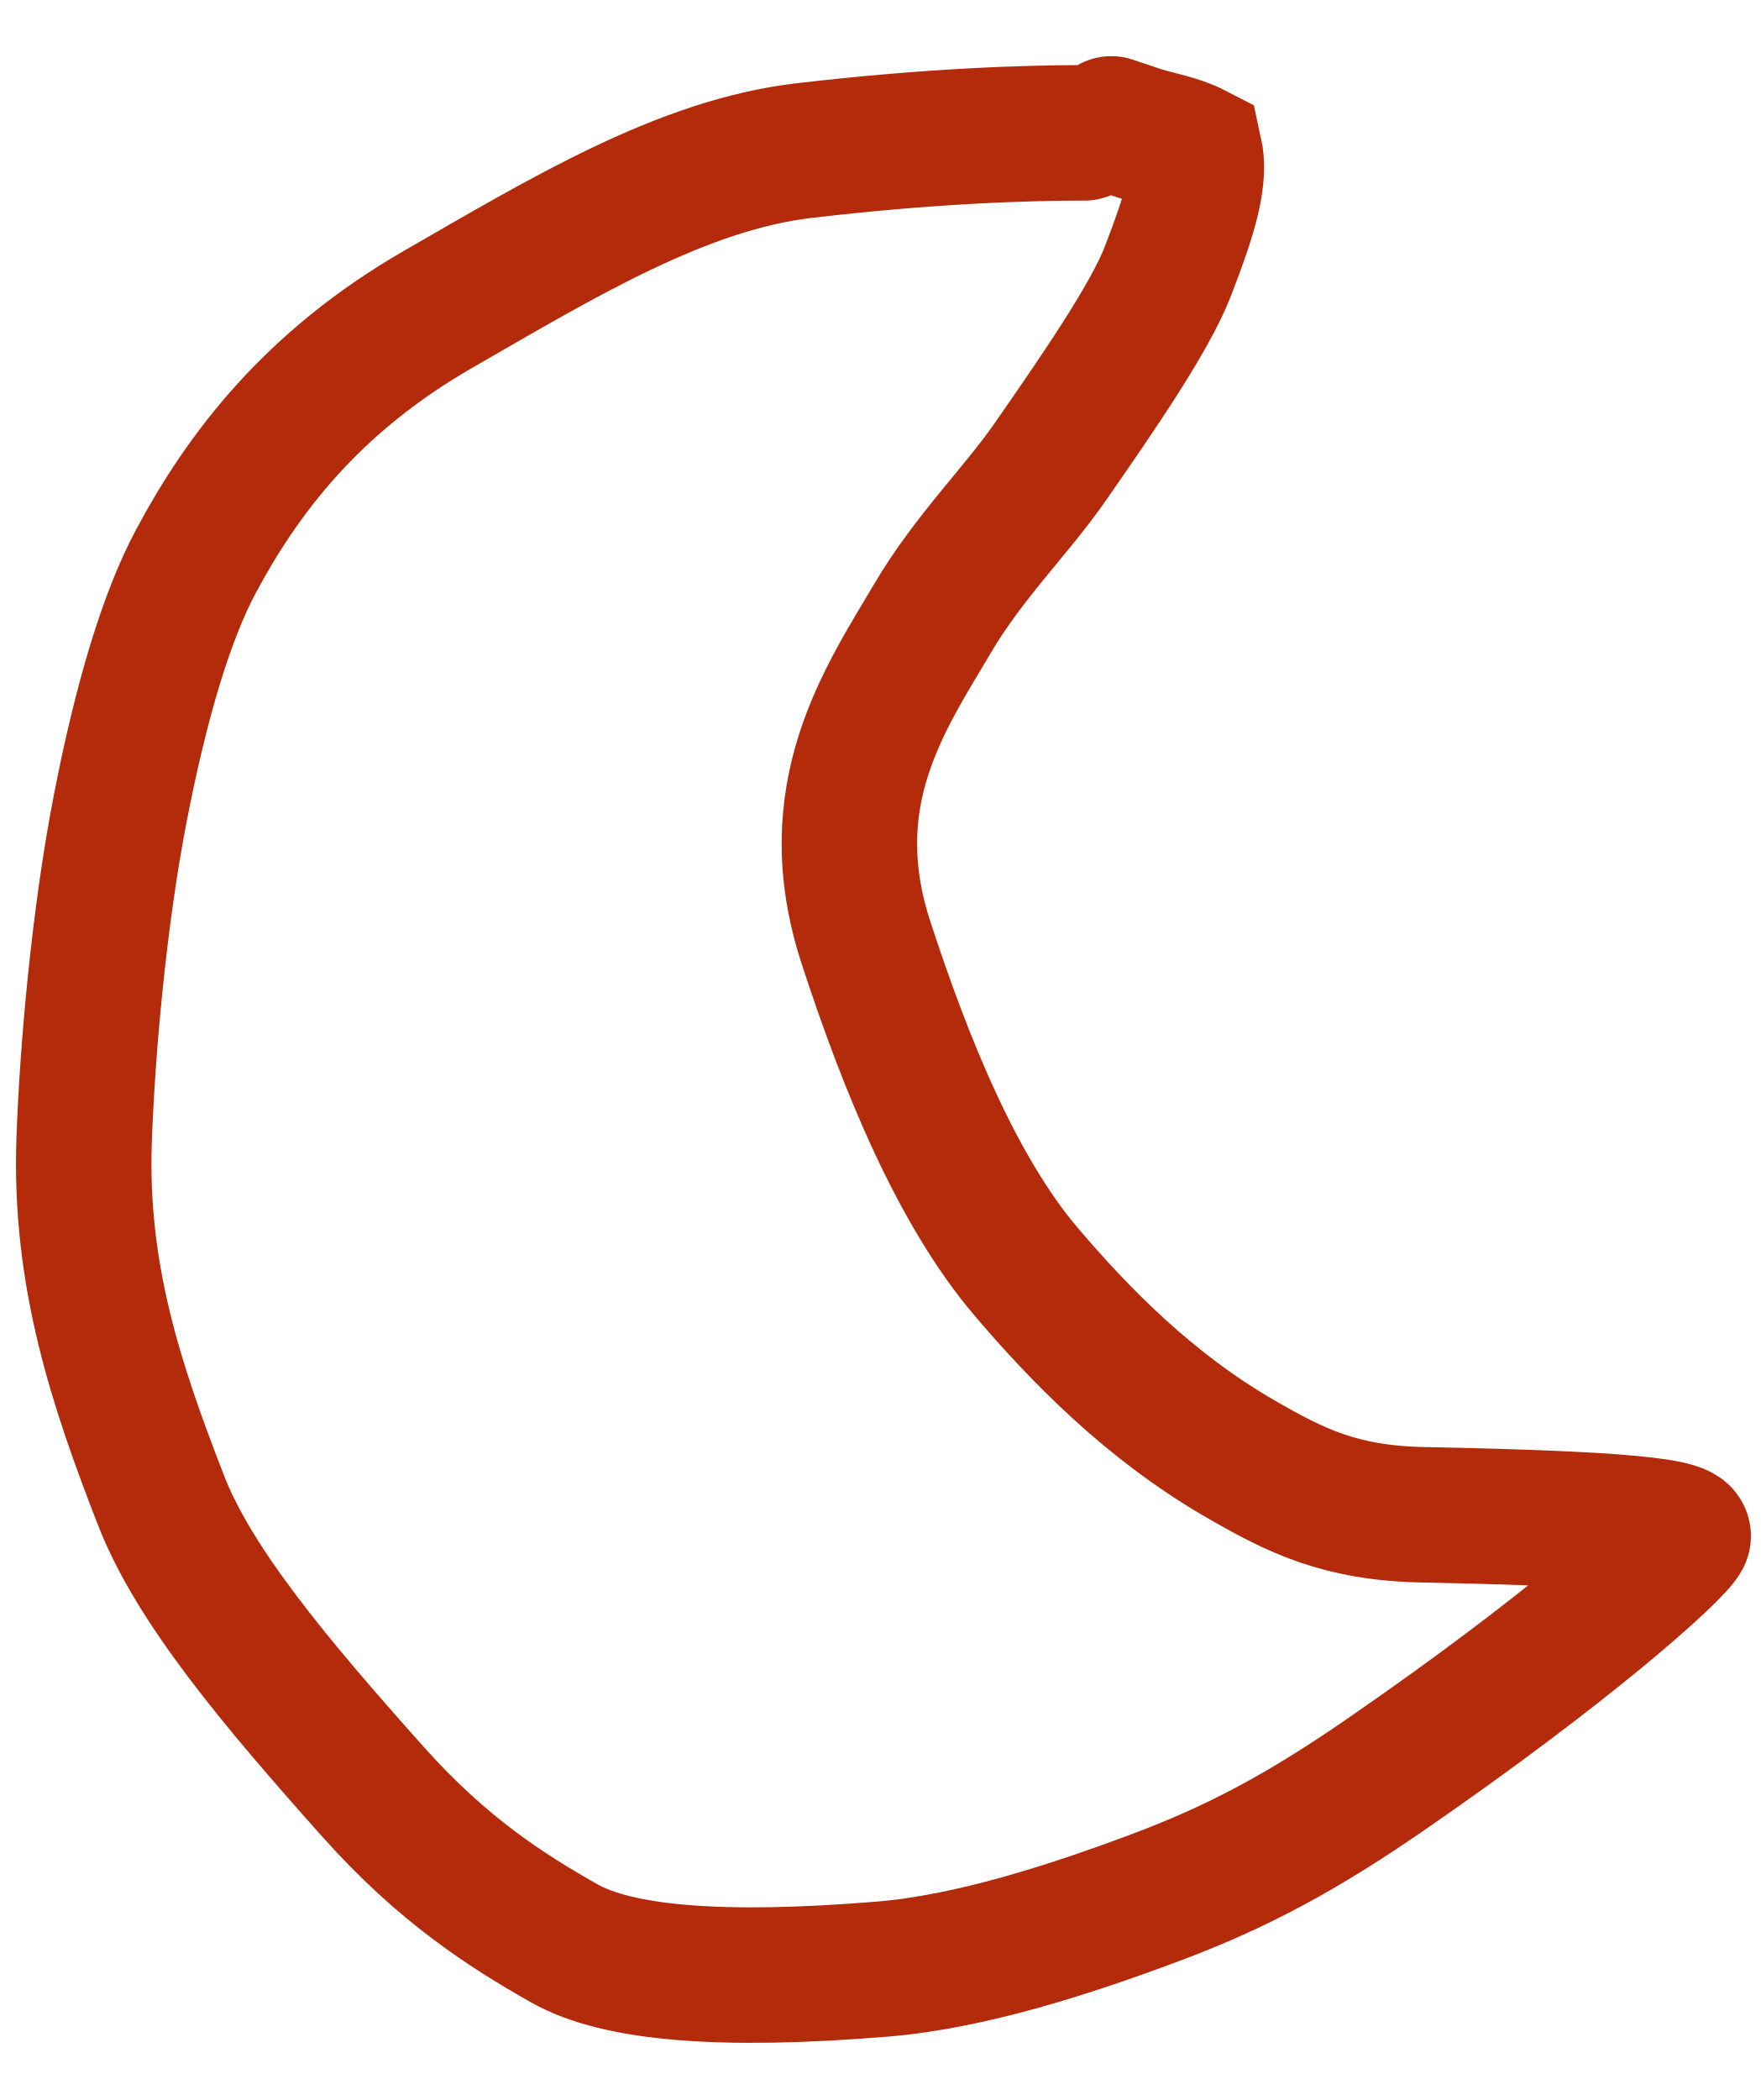
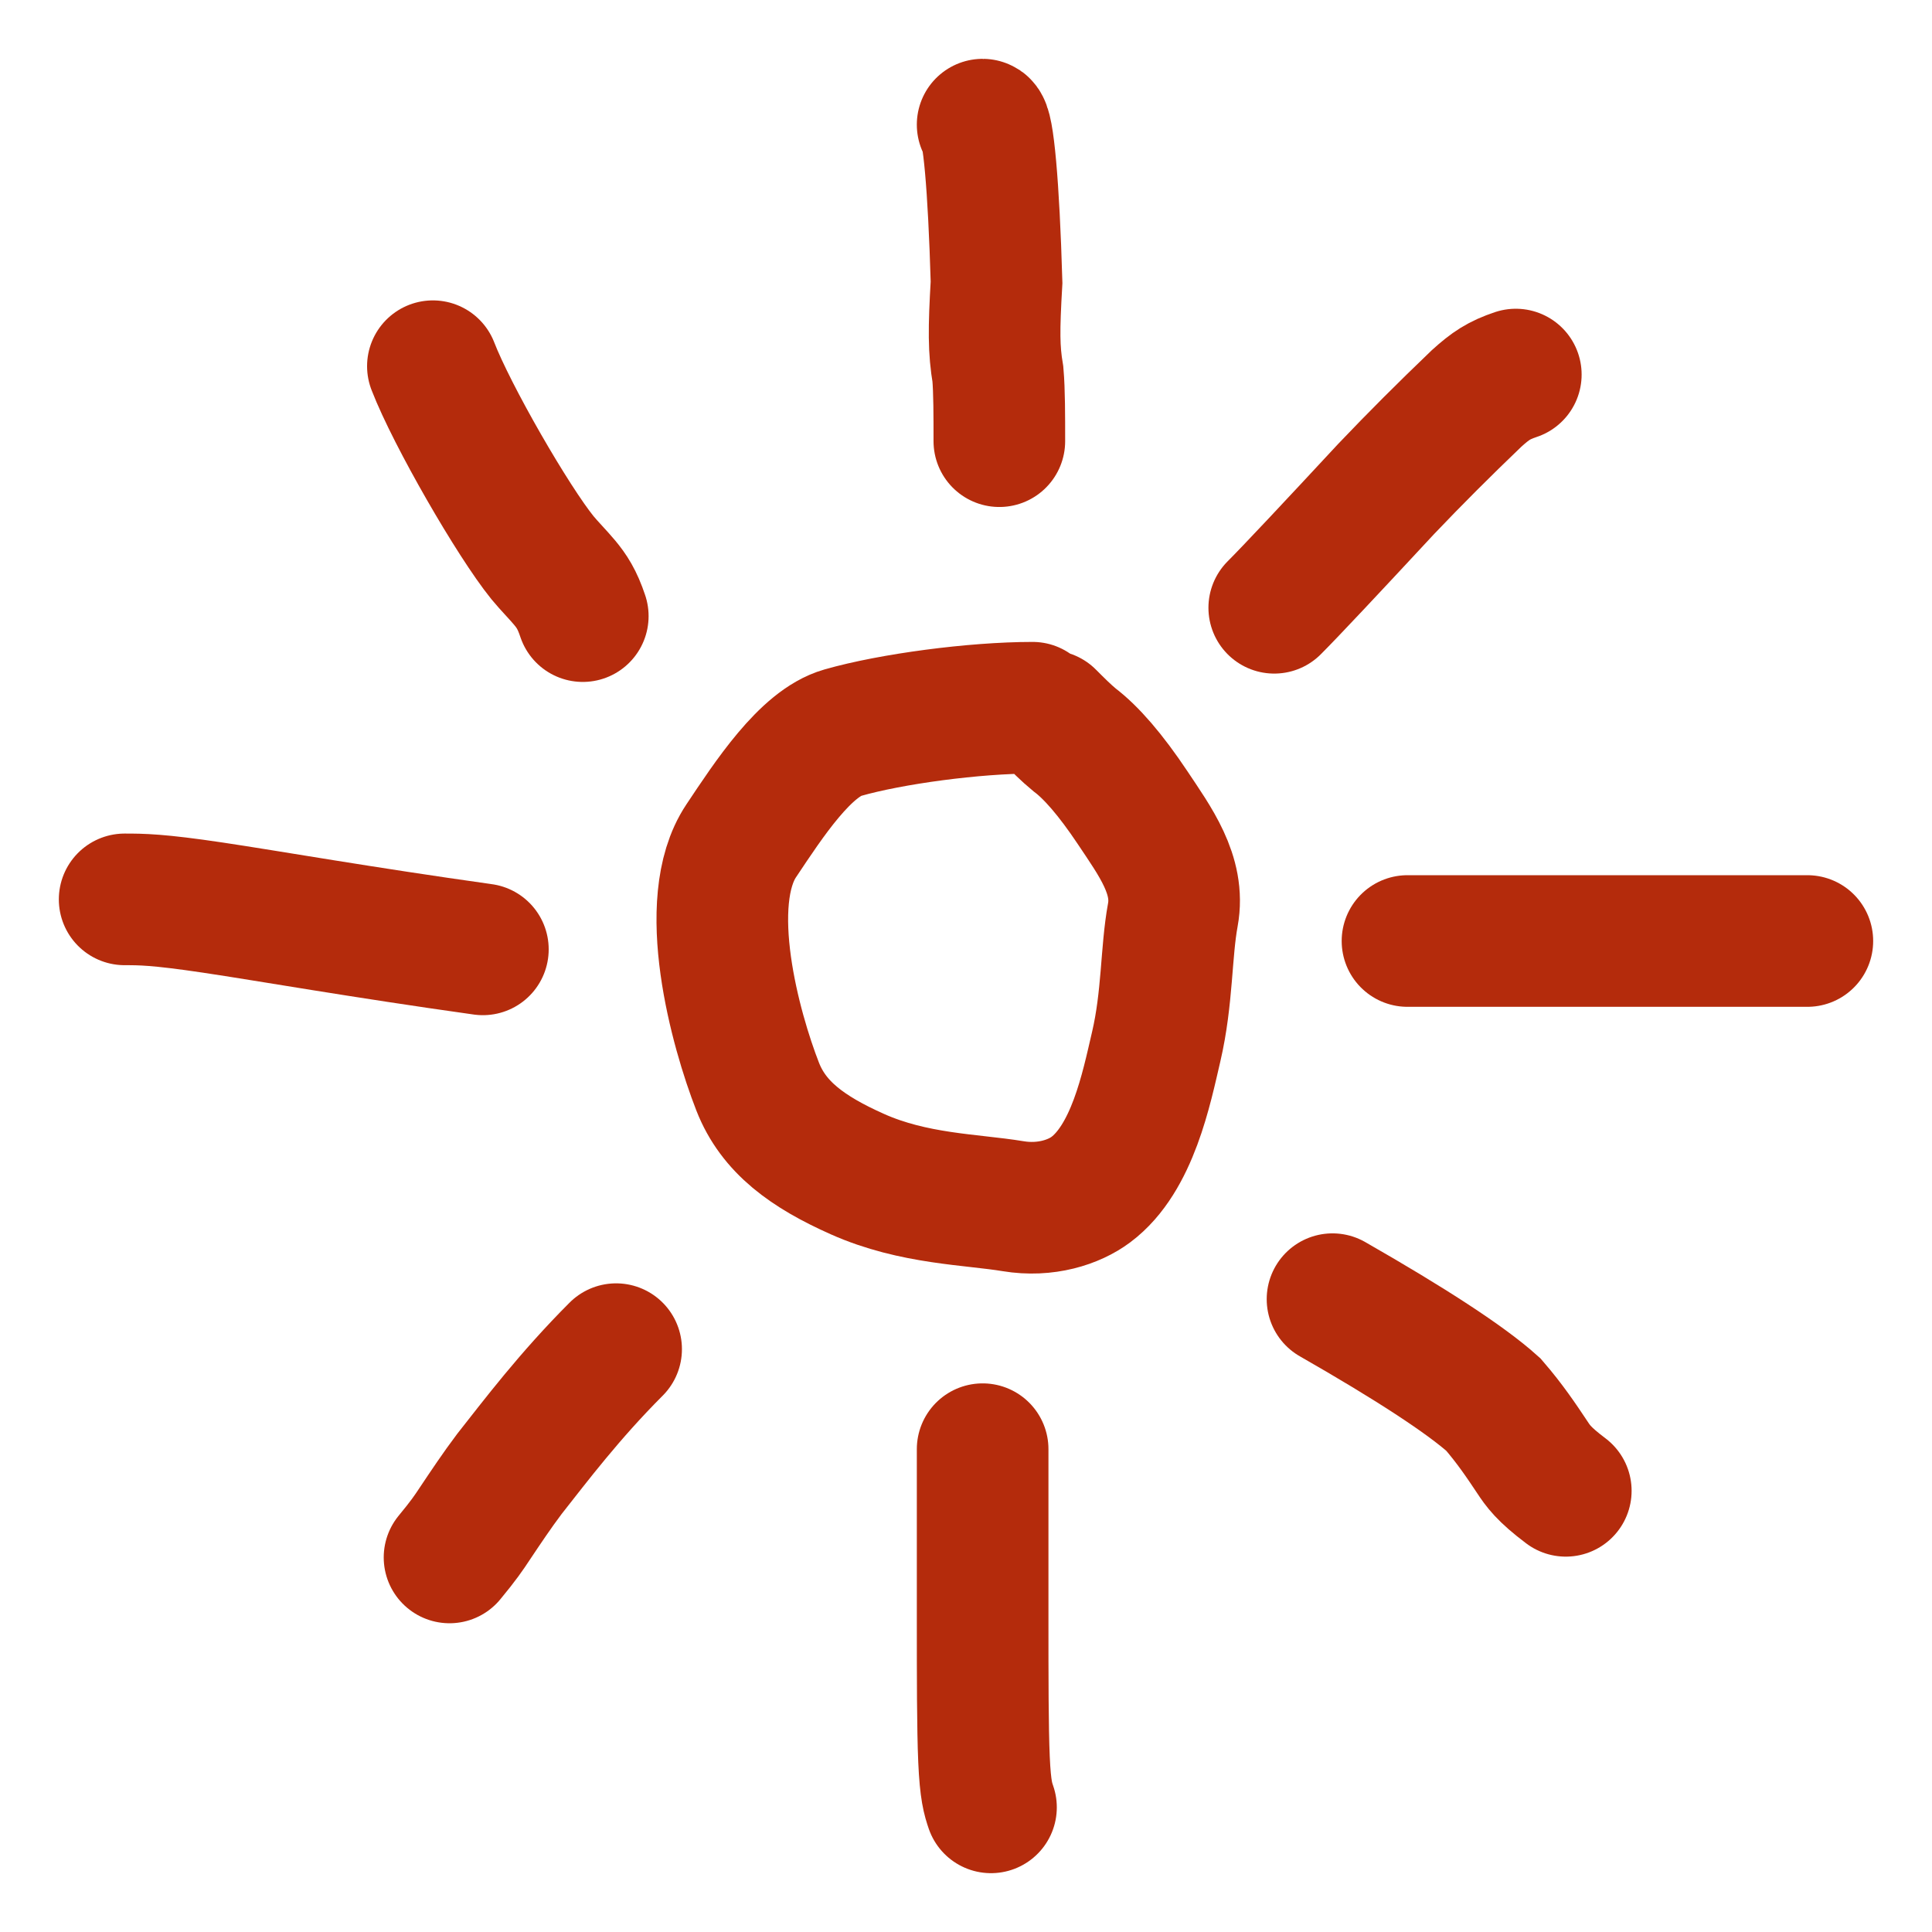
- <svg xmlns="http://www.w3.org/2000/svg" width="26" height="31" viewBox="0 0 26 31" fill="none">
-   <path d="M16.013 1.961C15.142 1.961 13.736 2.005 11.872 2.223C10.085 2.432 8.329 3.495 6.464 4.569C4.591 5.648 3.574 7.013 2.895 8.282C2.463 9.087 2.085 10.334 1.774 11.941C1.462 13.548 1.288 15.507 1.242 16.842C1.173 18.83 1.721 20.461 2.379 22.151C2.865 23.399 4.046 24.814 5.517 26.46C6.534 27.599 7.479 28.206 8.335 28.689C9.121 29.132 10.638 29.264 13.027 29.068C14.338 28.96 15.807 28.48 17.048 28.017C18.289 27.554 19.247 27.032 20.458 26.197C23.174 24.326 24.717 22.934 24.849 22.693C24.963 22.486 23.237 22.405 21.018 22.361C19.794 22.337 19.137 22.011 18.306 21.53C16.953 20.747 15.928 19.683 15.162 18.785C14.141 17.591 13.379 15.732 12.786 13.911C12.079 11.743 13.064 10.323 13.768 9.131C14.307 8.218 15 7.548 15.505 6.822C16.22 5.794 16.978 4.692 17.243 4.008C17.584 3.126 17.728 2.623 17.64 2.228C17.379 2.093 17.069 2.05 16.806 1.962C16.674 1.918 16.543 1.874 16.409 1.829" stroke="#B42B0C" stroke-width="2" stroke-linecap="round" />
+ <svg xmlns="http://www.w3.org/2000/svg" width="31" height="31" viewBox="0 0 31 31" fill="none">
+   <path d="M16.569 11.356C15.638 11.356 14.302 11.533 13.52 11.757C12.925 11.927 12.34 12.821 11.892 13.493C11.236 14.478 11.8 16.521 12.157 17.435C12.412 18.088 12.958 18.483 13.759 18.84C14.661 19.242 15.585 19.243 16.255 19.354C16.779 19.441 17.236 19.288 17.503 19.088C18.174 18.586 18.395 17.465 18.552 16.794C18.735 16.01 18.708 15.281 18.819 14.678C18.936 14.041 18.532 13.498 18.175 12.962C17.818 12.427 17.506 12.07 17.24 11.87C17.105 11.759 16.973 11.626 16.837 11.49" stroke="#B42B0C" stroke-width="2.112" stroke-linecap="round" />
+   <path d="M15.767 2C15.855 2 15.945 2.97 15.99 4.529C15.946 5.293 15.945 5.608 16.012 6.007C16.035 6.273 16.035 6.67 16.035 7.079" stroke="#B42B0C" stroke-width="2.112" stroke-linecap="round" />
+   <path d="M15.767 23.253C15.767 24.179 15.767 25.105 15.767 26.001C15.767 26.898 15.767 27.735 15.789 28.233C15.811 28.731 15.855 28.864 15.901 29" stroke="#B42B0C" stroke-width="2.112" stroke-linecap="round" />
+   <path d="M22.584 15.099H29" stroke="#B42B0C" stroke-width="2.112" stroke-linecap="round" />
+   <path d="M2 14.431C2.265 14.431 2.529 14.431 3.415 14.563C4.302 14.695 5.801 14.96 7.748 15.233" stroke="#B42B0C" stroke-width="2.112" stroke-linecap="round" />
+   <path d="M6.946 5.876C7.254 6.672 8.234 8.368 8.704 8.948C8.815 9.083 8.948 9.215 9.06 9.349C9.172 9.484 9.261 9.616 9.351 9.886" stroke="#B42B0C" stroke-width="2.112" stroke-linecap="round" />
+   <path d="M20.446 9.752C20.71 9.488 21.376 8.778 22.244 7.843C22.715 7.349 23.16 6.904 23.694 6.392C23.919 6.189 24.052 6.101 24.322 6.01" stroke="#B42B0C" stroke-width="2.112" stroke-linecap="round" />
+   <path d="M9.886 21.648C9.131 22.404 8.595 23.116 8.173 23.651C7.972 23.918 7.793 24.187 7.615 24.453C7.526 24.588 7.437 24.72 7.213 24.99" stroke="#B42B0C" stroke-width="2.112" stroke-linecap="round" />
+   <path d="M21.381 20.846C22.616 21.552 23.517 22.136 23.962 22.537C24.231 22.849 24.41 23.117 24.588 23.384C24.677 23.518 24.765 23.651 25.124 23.921" stroke="#B42B0C" stroke-width="2.112" stroke-linecap="round" />
</svg>
